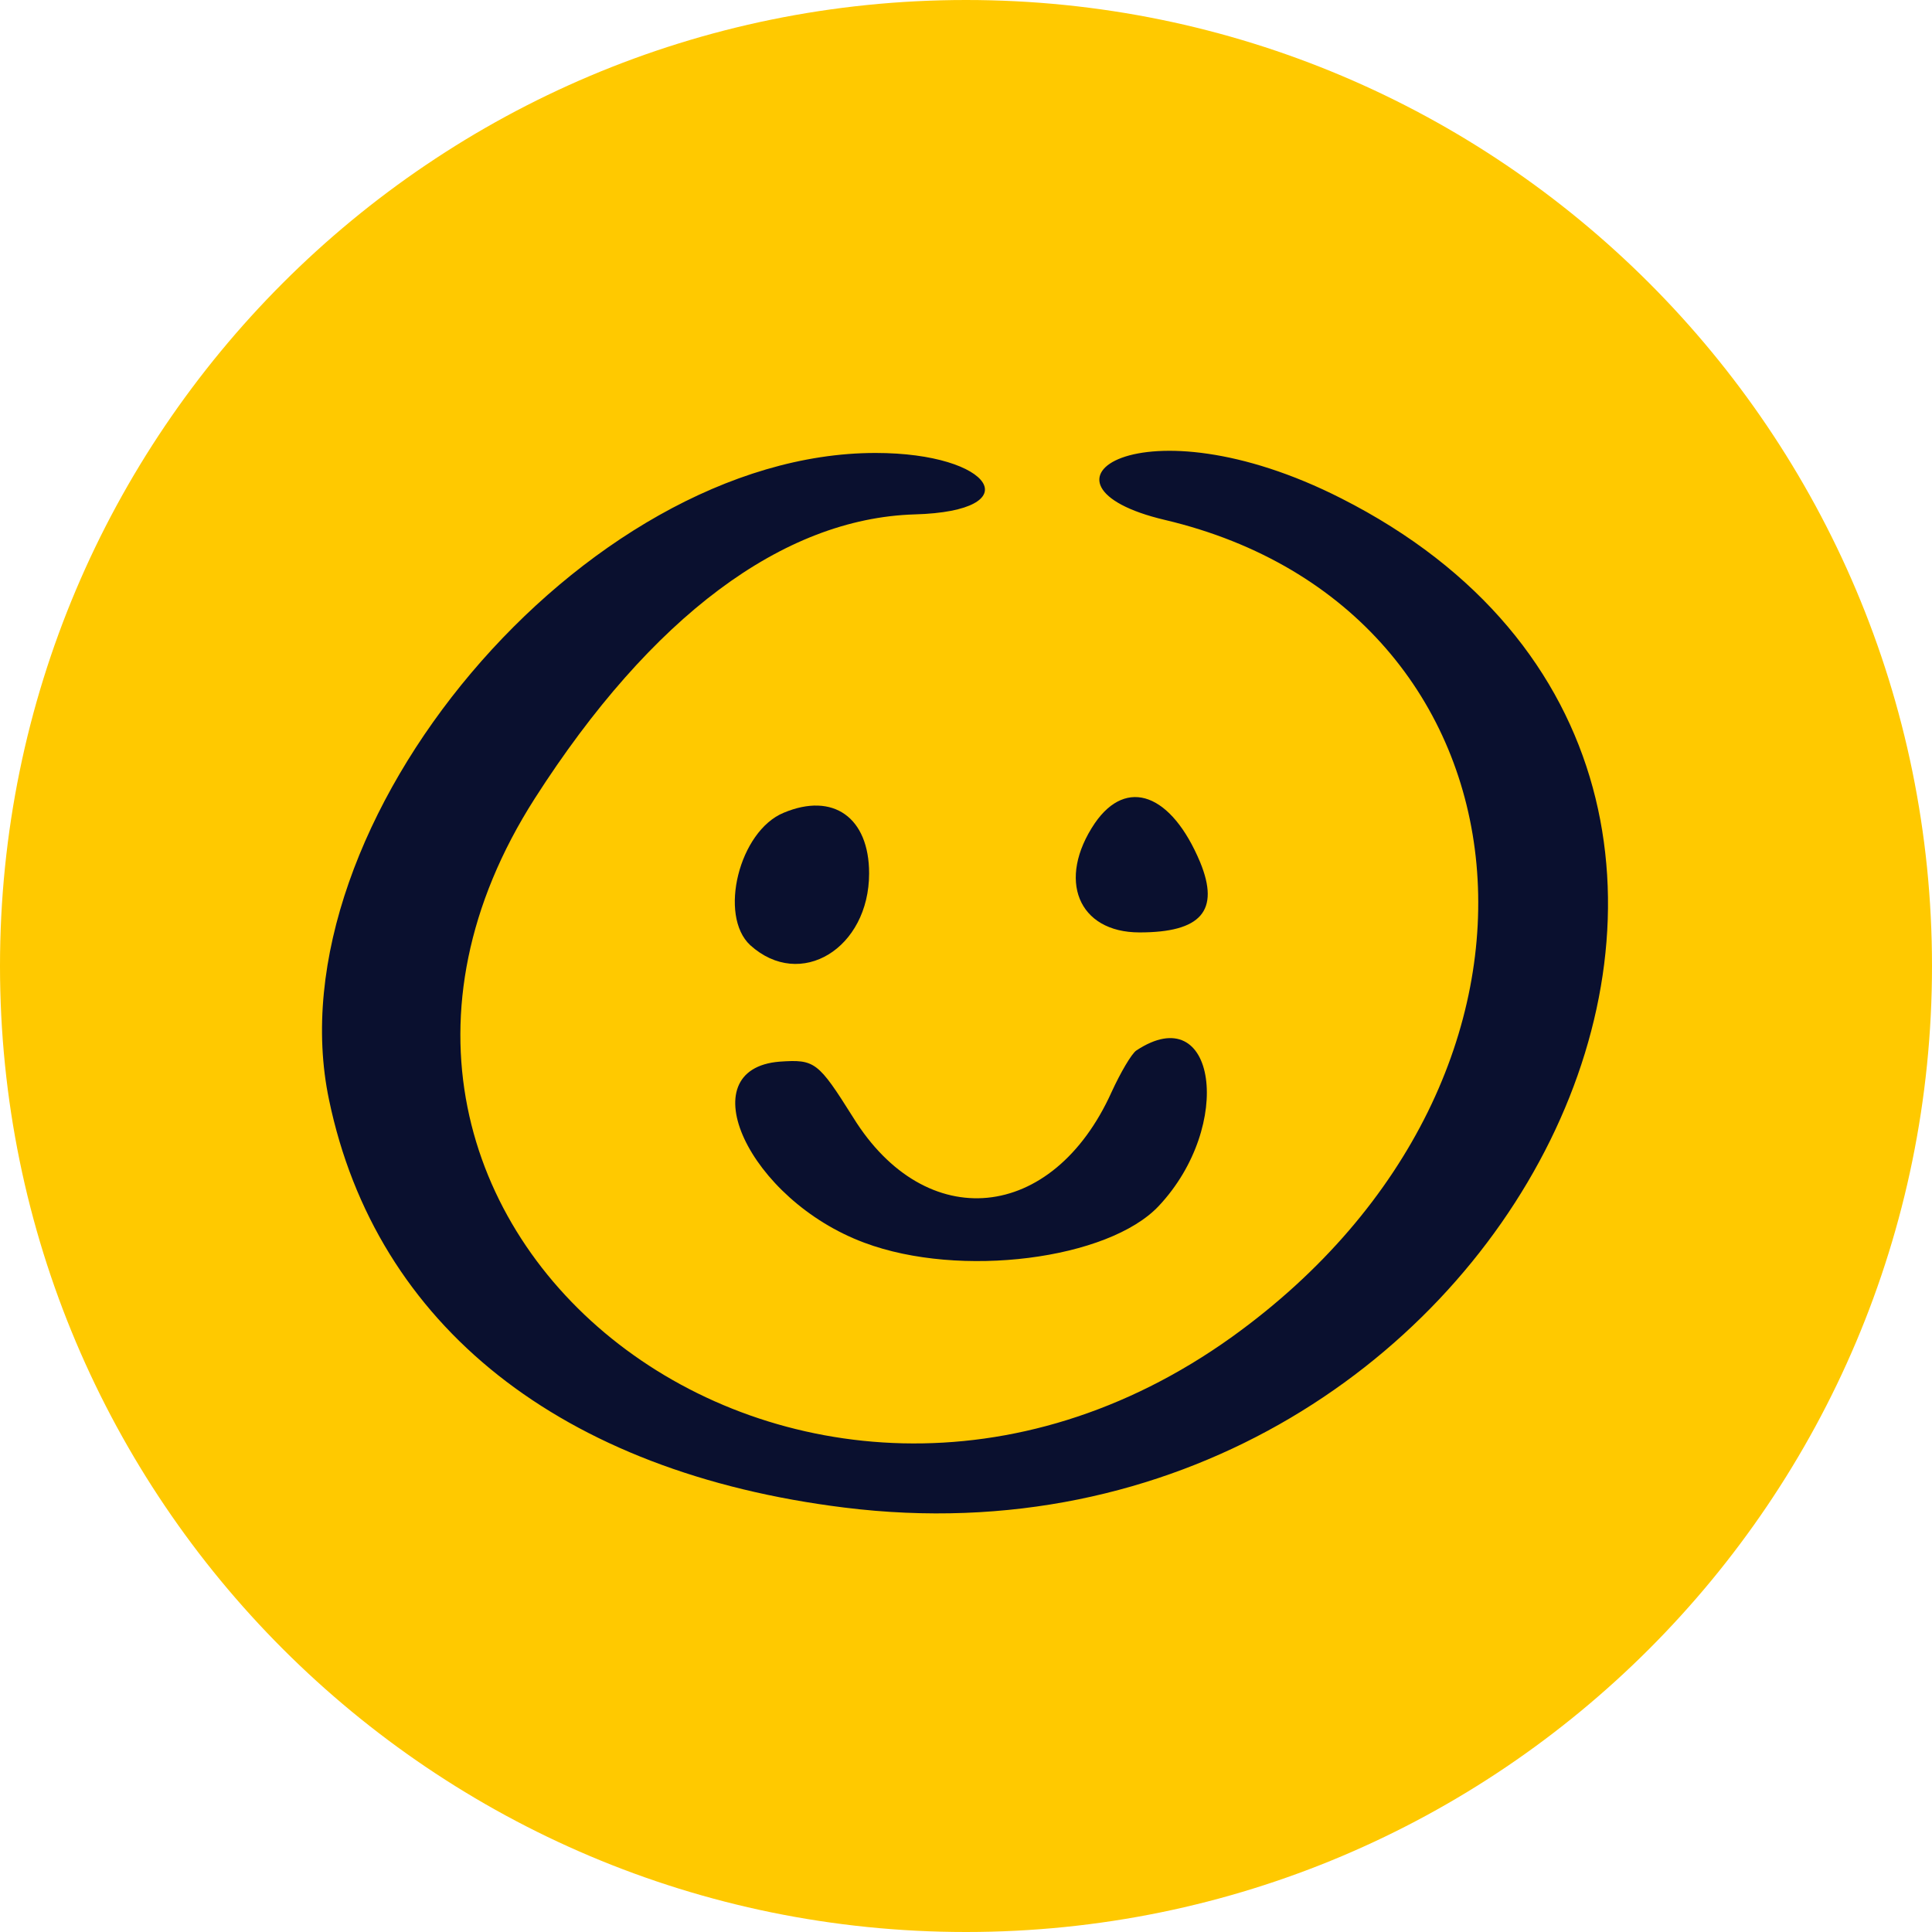
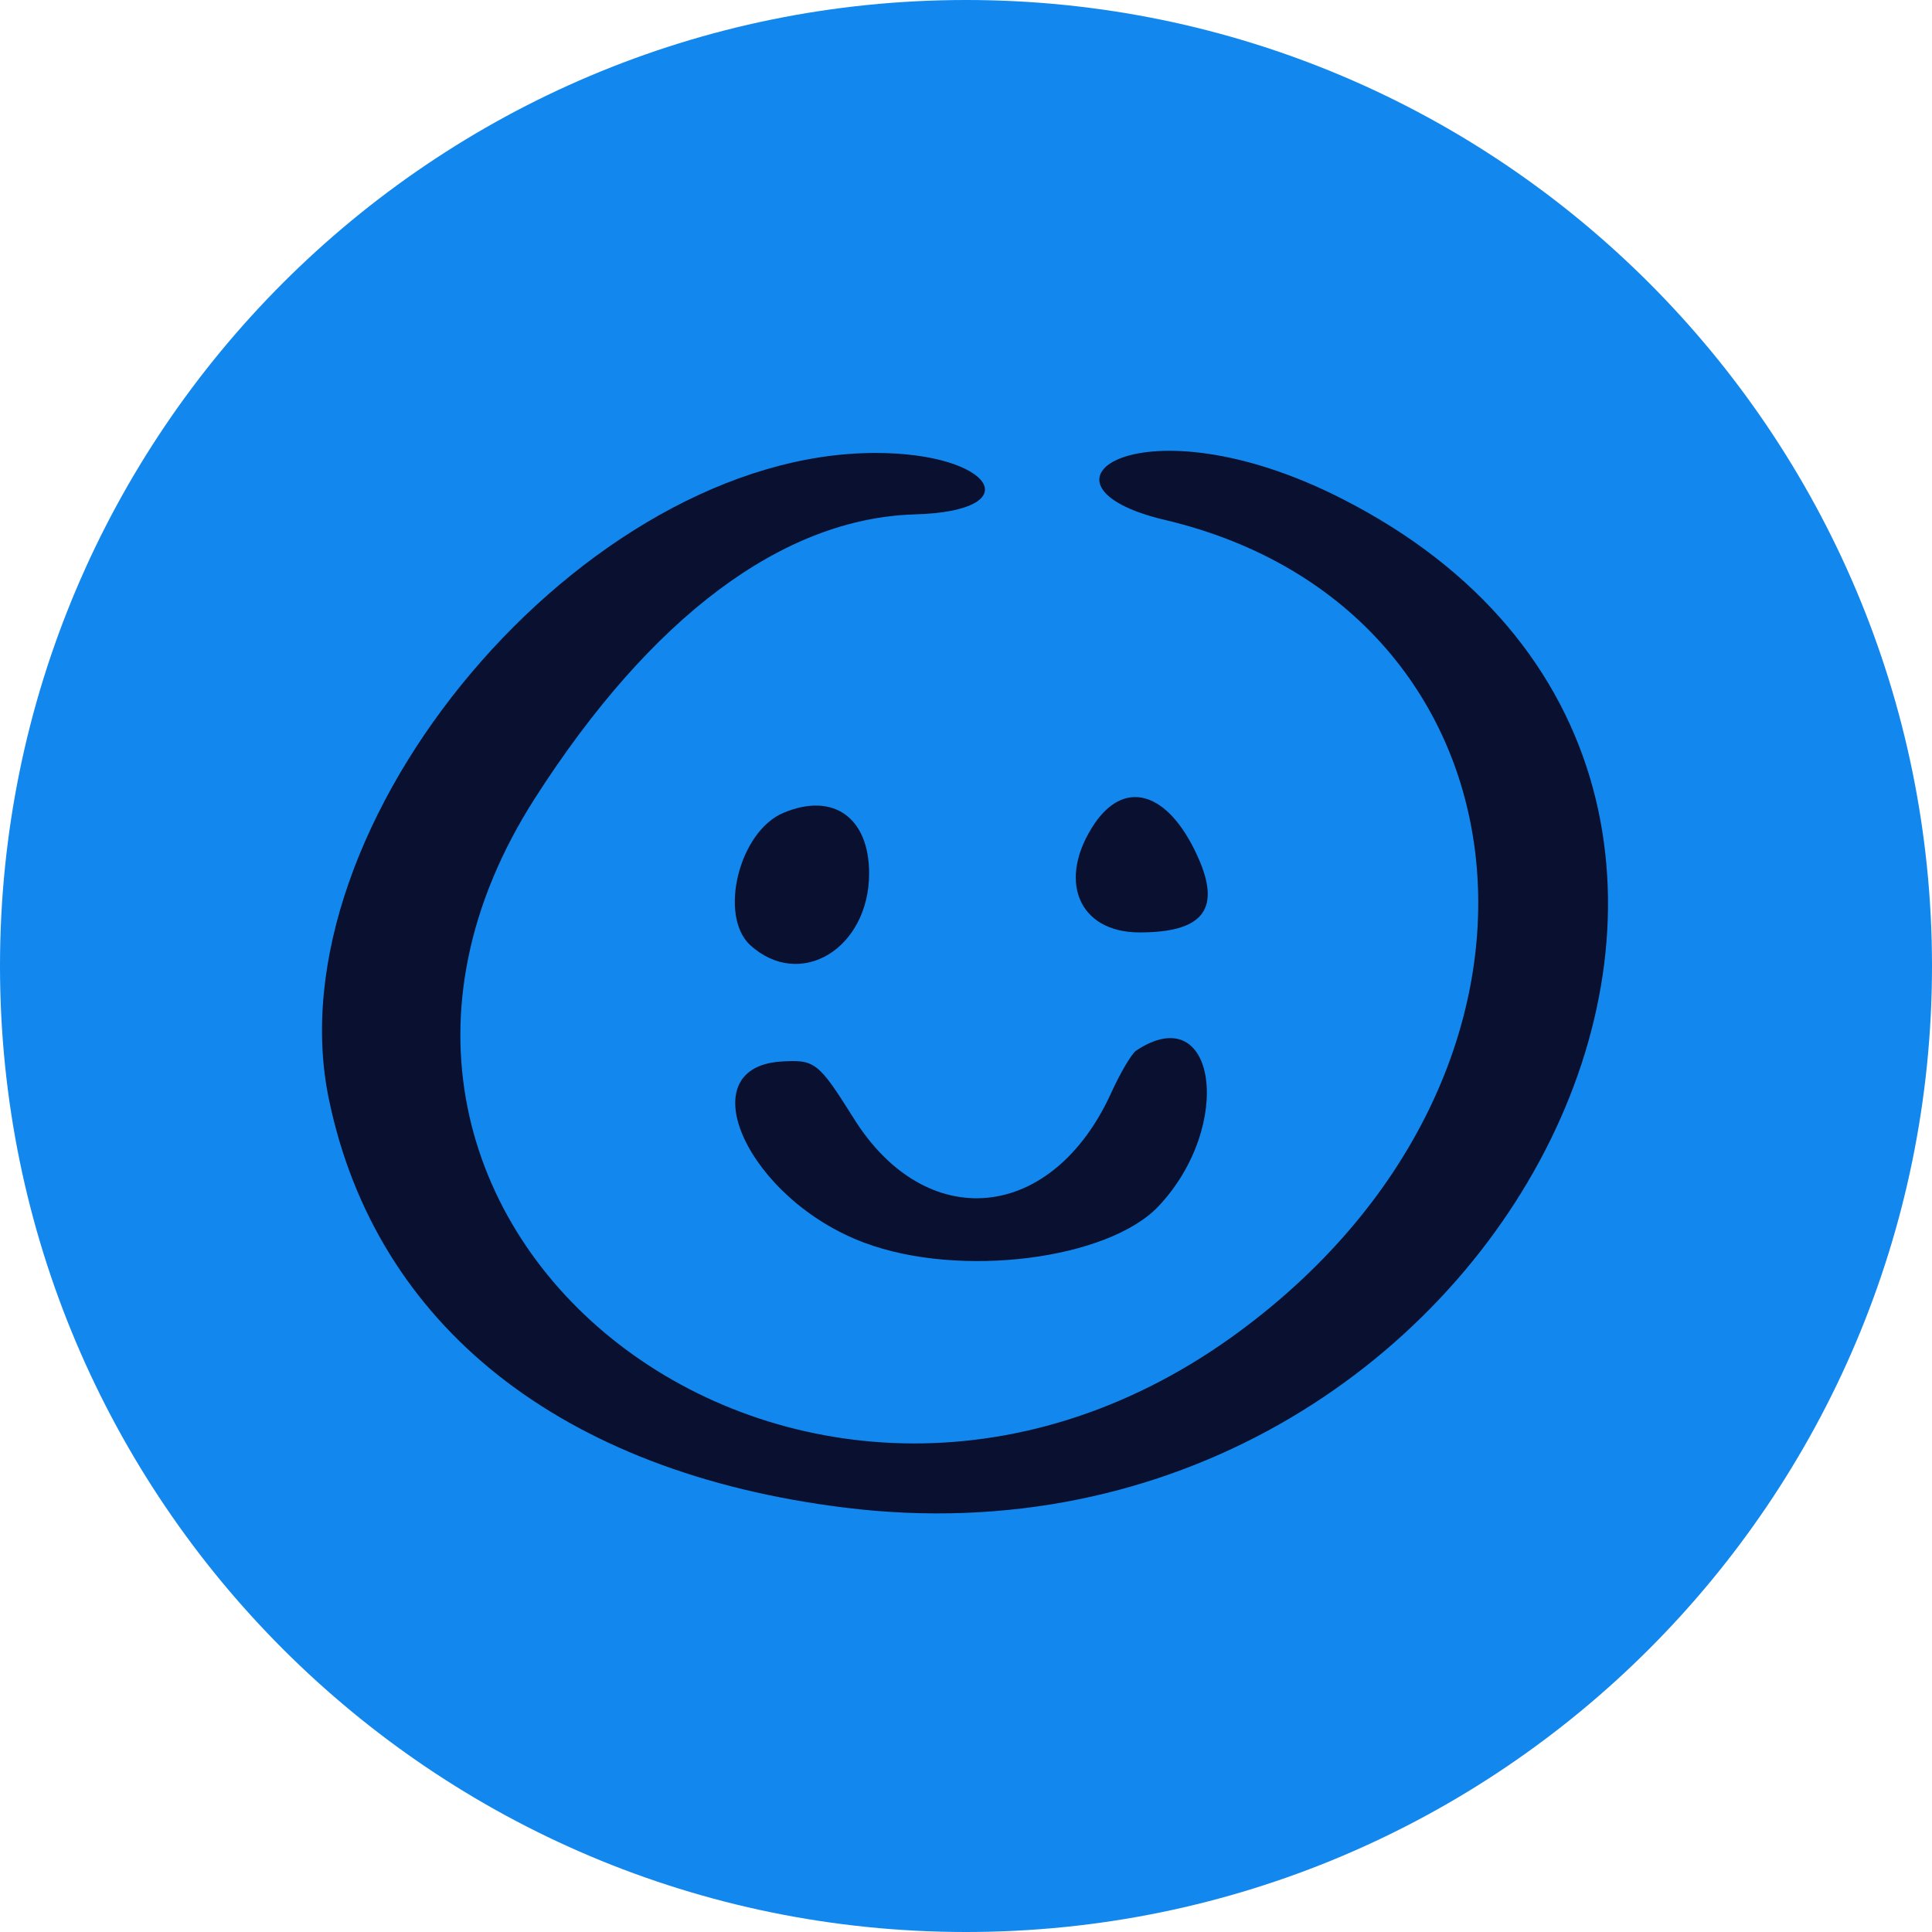
<svg xmlns="http://www.w3.org/2000/svg" width="60" height="60" viewBox="0 0 60 60" fill="none">
-   <circle cx="30" cy="30" r="30" fill="#FFC900" />
+   <circle cx="30" cy="30" r="30" fill="#1287ed" />
  <path d="M41.657 15.479C35.414 12.308 31.549 15.058 36.182 16.148C47.925 18.923 49.535 33.416 38.263 41.517C24.885 51.105 8.088 38.123 16.61 24.794C20.227 19.146 24.315 16.099 28.403 15.975C31.995 15.876 30.856 14.067 27.189 14.067C18.146 14.067 8.41 25.587 10.219 34.159C11.68 41.17 17.428 45.729 26.223 46.819C46.711 49.37 59.049 24.299 41.657 15.479Z" fill="#0A102F" />
  <path d="M26.496 34.704C25.406 32.97 25.307 32.896 24.217 32.97C21.368 33.193 23.251 37.256 26.843 38.594C29.816 39.709 34.424 39.114 35.985 37.454C38.338 34.952 37.768 30.988 35.291 32.623C35.142 32.722 34.795 33.317 34.523 33.911C32.69 37.974 28.75 38.346 26.496 34.704Z" fill="#0A102F" />
  <path d="M37.272 26.777C36.38 24.646 34.993 24.126 34.002 25.563C32.813 27.322 33.482 28.957 35.389 28.957C37.297 28.957 37.892 28.288 37.272 26.777Z" fill="#0A102F" />
  <path d="M26.991 27.123C26.991 25.389 25.876 24.596 24.34 25.24C22.953 25.81 22.308 28.436 23.299 29.353C24.86 30.765 26.991 29.452 26.991 27.123Z" fill="#0A102F" />
</svg>
